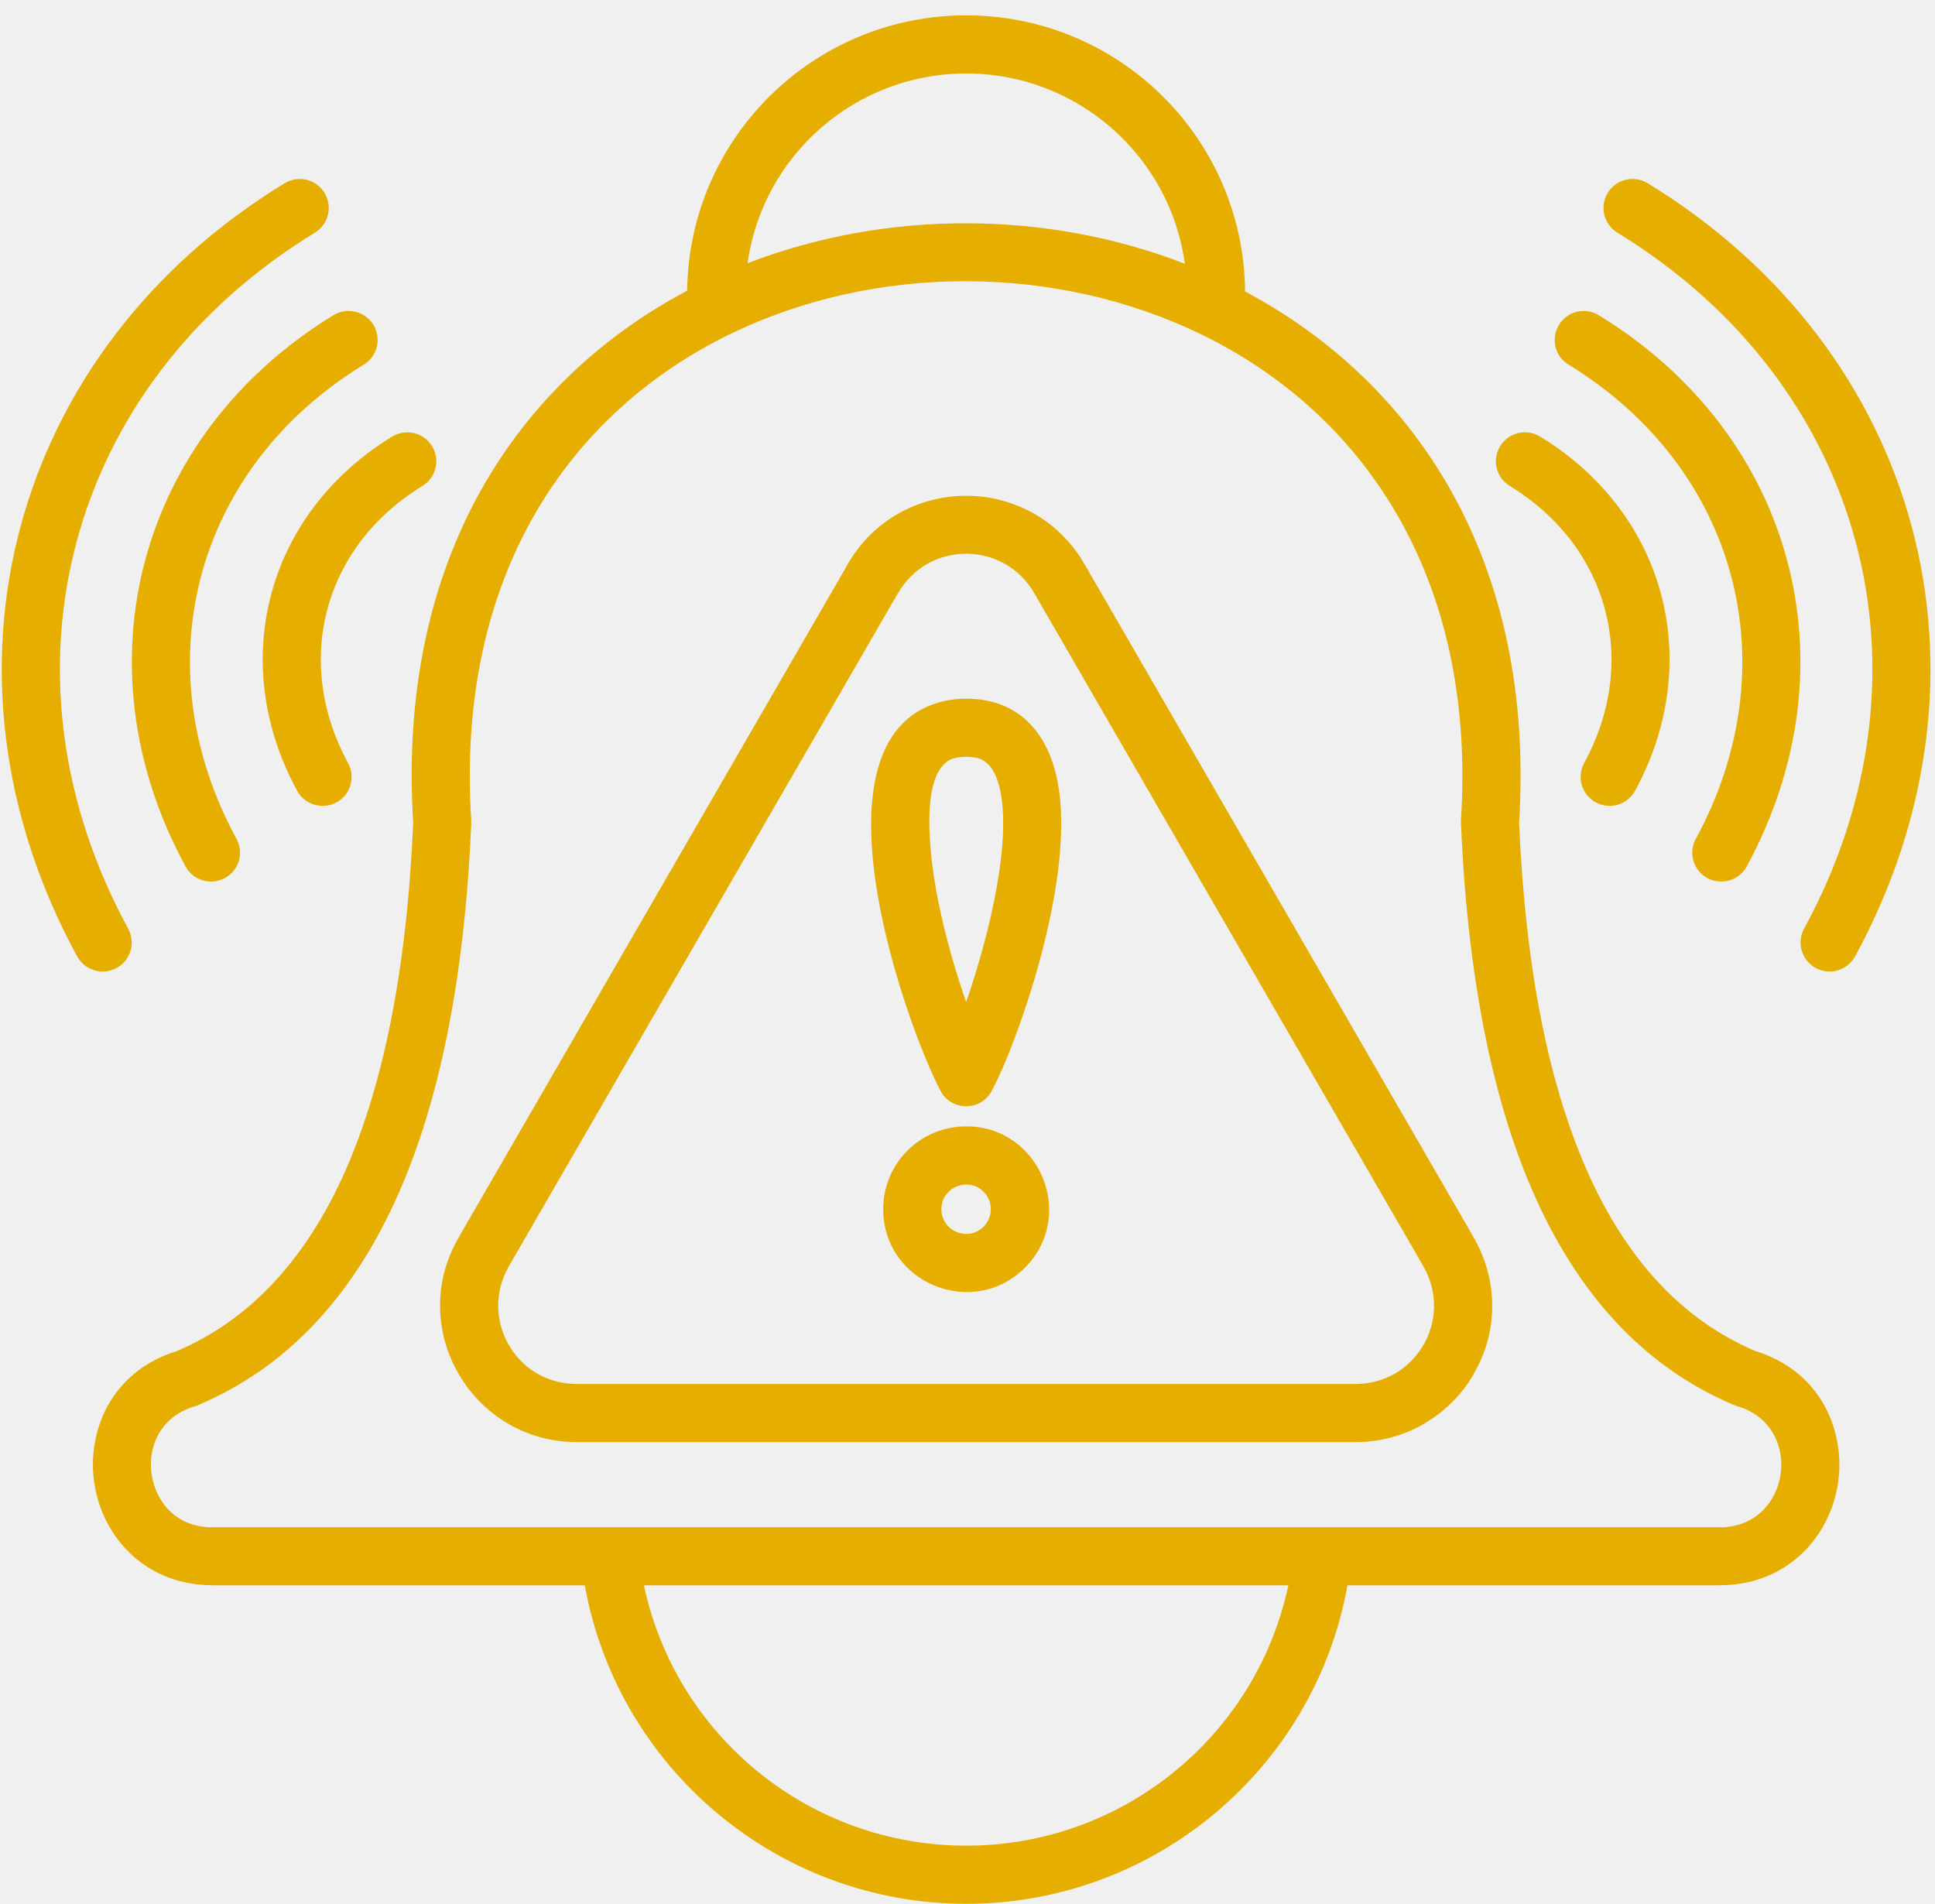
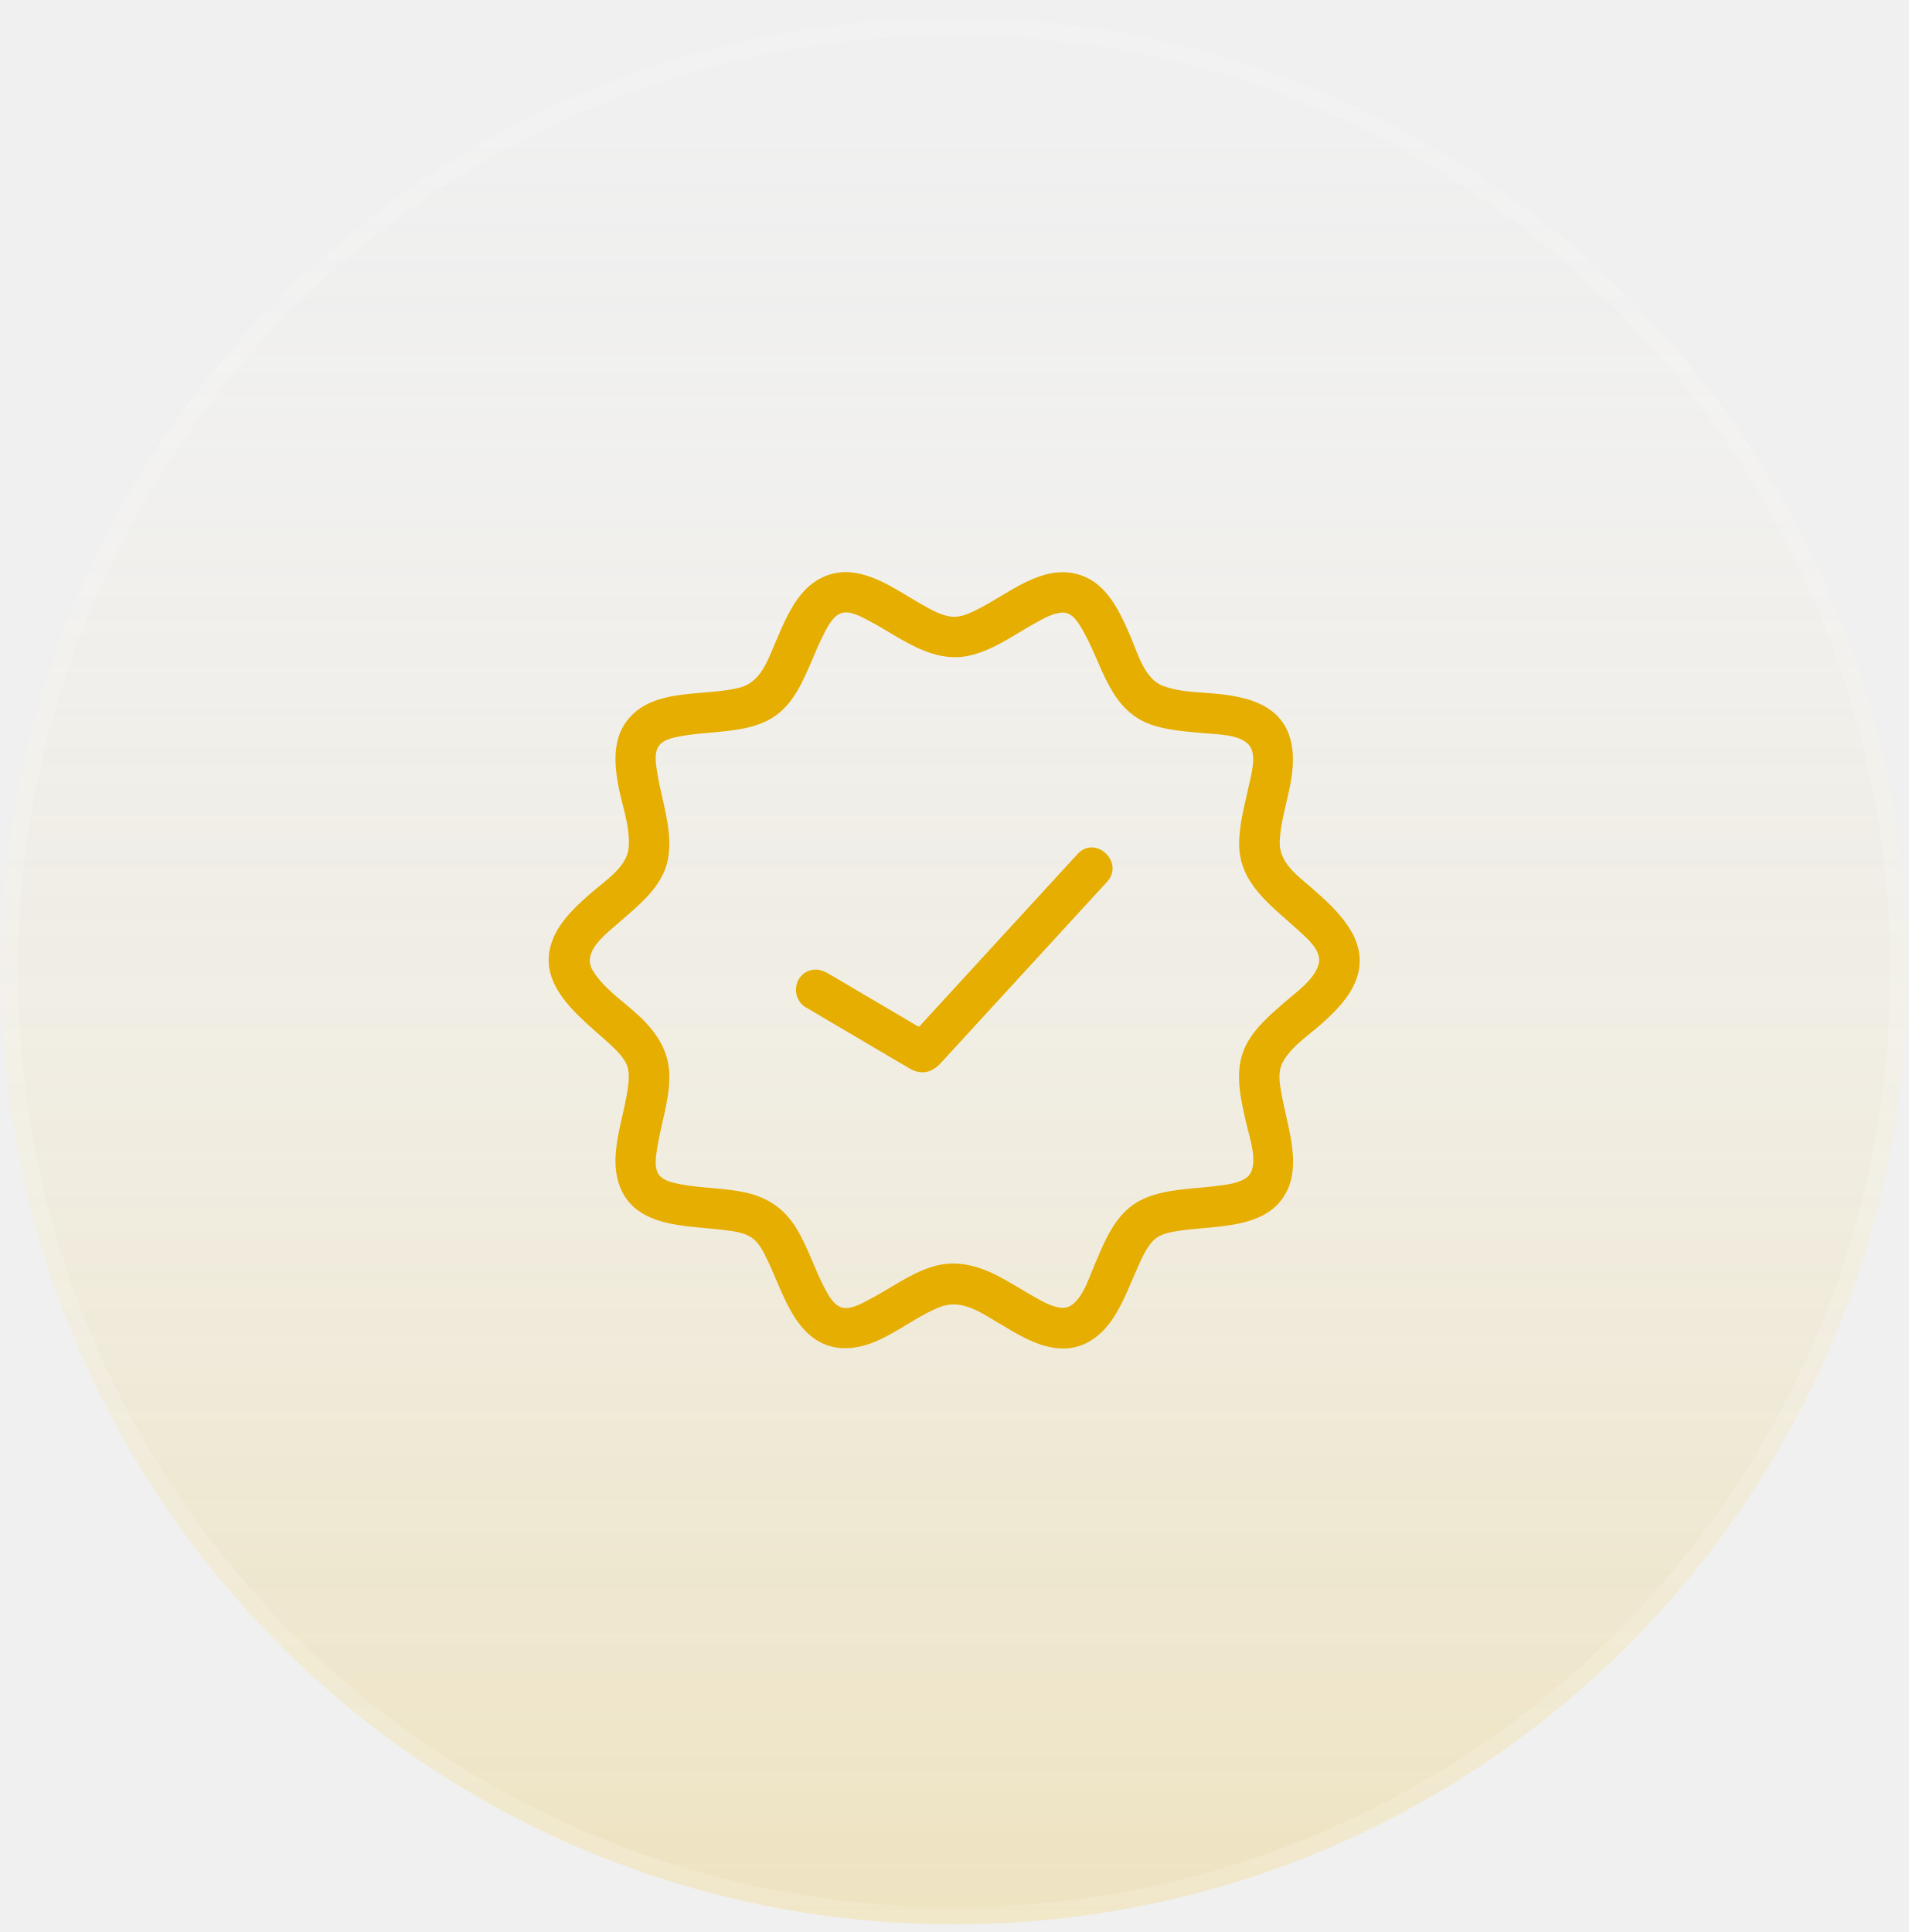
- <svg xmlns="http://www.w3.org/2000/svg" width="61" height="60" viewBox="0 0 61 60" fill="none">
-   <path d="M30.457 22.026C32.18 22.026 33.154 23.194 33.391 24.957C33.54 26.059 33.41 27.387 33.15 28.703C32.679 31.074 31.753 33.494 31.258 34.399C30.913 35.034 29.991 35.038 29.647 34.384C28.64 32.48 25.412 23.64 29.416 22.201C29.737 22.088 30.082 22.026 30.457 22.026ZM30.881 23.917C30.657 23.839 30.261 23.839 30.033 23.917C28.908 24.322 29.347 27.256 29.566 28.35C29.792 29.5 30.127 30.643 30.457 31.59C31.062 29.852 31.82 27.011 31.579 25.197C31.49 24.544 31.277 24.062 30.881 23.917ZM30.457 35.509C32.779 35.509 33.95 38.325 32.308 39.967C30.661 41.608 27.843 40.438 27.843 38.119C27.841 36.677 29.011 35.509 30.457 35.509ZM31.008 37.571C30.52 37.082 29.677 37.43 29.677 38.121C29.677 38.815 30.52 39.16 31.008 38.67C31.311 38.364 31.311 37.874 31.008 37.571ZM34.191 17.788L46.453 39.002C47.241 40.363 47.233 41.999 46.457 43.309L46.461 43.313C46.09 43.955 45.551 44.504 44.885 44.886V44.89C44.258 45.25 43.523 45.463 42.723 45.463H18.191C14.902 45.463 12.782 41.907 14.461 39.007L26.727 17.785H26.723C28.384 14.917 32.523 14.906 34.191 17.788ZM44.87 39.916L32.604 18.698C31.652 17.053 29.275 17.031 28.31 18.701H28.306L16.042 39.917C15.1 41.553 16.24 43.63 18.189 43.63H42.722C43.19 43.63 43.612 43.51 43.967 43.306V43.31C44.353 43.08 44.651 42.783 44.874 42.399H44.877C45.313 41.638 45.324 40.706 44.87 39.92H44.874L44.87 39.916ZM58.482 30.15C58.241 30.59 57.683 30.758 57.24 30.517C56.799 30.276 56.631 29.721 56.872 29.279C61.248 21.246 58.796 12.103 50.988 7.336C50.558 7.074 50.42 6.513 50.684 6.079C50.948 5.648 51.508 5.514 51.94 5.775C60.583 11.054 63.321 21.242 58.482 30.15ZM51.545 24.93C51.304 25.371 50.75 25.535 50.305 25.294C49.863 25.053 49.699 24.499 49.94 24.054C51.686 20.853 50.714 17.224 47.596 15.32C47.164 15.057 47.027 14.497 47.291 14.066C47.555 13.636 48.115 13.499 48.551 13.763C52.505 16.174 53.76 20.853 51.545 24.93ZM55.063 27.317C54.822 27.757 54.269 27.921 53.823 27.68C53.381 27.44 53.217 26.886 53.459 26.445C56.438 20.968 54.772 14.75 49.448 11.495C49.016 11.237 48.882 10.672 49.146 10.242C49.406 9.811 49.97 9.674 50.401 9.938C56.561 13.7 58.514 20.968 55.063 27.317ZM4.042 29.279C4.282 29.72 4.12 30.276 3.673 30.517C3.232 30.758 2.673 30.592 2.432 30.15C-2.411 21.254 0.331 11.054 8.974 5.775C9.406 5.515 9.966 5.649 10.23 6.079C10.493 6.513 10.356 7.074 9.925 7.336C2.116 12.105 -0.331 21.235 4.042 29.279ZM10.972 24.054C11.214 24.499 11.052 25.052 10.608 25.294C10.166 25.535 9.609 25.373 9.368 24.93C7.154 20.86 8.409 16.174 12.365 13.763C12.797 13.501 13.357 13.637 13.621 14.066C13.884 14.497 13.747 15.057 13.317 15.32C10.2 17.224 9.231 20.849 10.972 24.054ZM7.455 26.445C7.697 26.886 7.535 27.44 7.09 27.68C6.645 27.921 6.091 27.758 5.85 27.317C2.399 20.975 4.353 13.7 10.513 9.937C10.944 9.674 11.508 9.811 11.772 10.24C12.032 10.671 11.898 11.236 11.467 11.495C6.144 14.75 4.475 20.96 7.455 26.445ZM6.69 49.974C3.848 49.97 2.355 47.213 3.134 44.914C3.486 43.879 4.287 42.985 5.582 42.591C7.819 41.634 9.553 39.808 10.791 37.123C12.075 34.318 12.823 30.592 13.026 25.94C12.499 17.573 16.347 11.981 21.663 9.163C21.72 4.358 25.639 0.484 30.457 0.484C35.286 0.484 39.208 4.373 39.25 9.188C44.566 12.019 48.411 17.607 47.888 25.94C48.092 30.592 48.84 34.318 50.127 37.123C51.361 39.808 53.095 41.634 55.331 42.591C56.627 42.984 57.43 43.879 57.779 44.914C58.563 47.213 57.066 49.971 54.224 49.974V49.978H42.478C41.445 55.74 36.398 60.018 30.457 60.018C24.516 60.018 19.469 55.741 18.436 49.978H6.69V49.974ZM23.567 8.298C27.932 6.613 32.991 6.62 37.351 8.315C36.888 4.906 33.955 2.316 30.457 2.316C26.964 2.318 24.042 4.895 23.567 8.298ZM40.614 49.978H20.3C21.307 54.723 25.512 58.185 30.457 58.185C35.401 58.185 39.606 54.723 40.614 49.978ZM5.133 47.377C5.45 47.831 5.976 48.149 6.69 48.149V48.146H54.224V48.149C56.442 48.149 56.917 44.962 54.767 44.331C54.733 44.32 54.699 44.309 54.665 44.294C51.968 43.156 49.904 41.015 48.462 37.88C47.077 34.861 46.273 30.904 46.059 26.012C46.055 25.963 46.055 25.918 46.055 25.869C46.56 18.082 42.87 12.974 37.875 10.544C33.28 8.31 27.592 8.303 23 10.54C18.019 12.966 14.353 18.067 14.856 25.869C14.856 25.901 14.856 25.933 14.856 25.967C14.645 30.879 13.842 34.848 12.449 37.88C11.015 41.004 8.957 43.138 6.279 44.281C6.239 44.302 6.194 44.317 6.145 44.332C4.683 44.755 4.43 46.368 5.133 47.377Z" fill="#E6AE00" />
+ <svg xmlns="http://www.w3.org/2000/svg" width="80" height="81" viewBox="0 0 80 81" fill="none">
+   <rect x="0.039" y="0.762" width="79.916" height="79.916" rx="39.958" fill="url(#paint0_linear_3508_58701)" />
+   <rect x="0.396" y="1.118" width="79.202" height="79.202" rx="39.601" stroke="white" stroke-opacity="0.15" stroke-width="0.714" />
+   <g clip-path="url(#clip0_3508_58701)">
+     <path d="M55.009 37.248C54.459 36.77 55.943 38.062 55.009 37.248V37.248Z" fill="#E6AE00" />
+     <path d="M55.01 37.248C54.403 36.72 53.612 36.169 53.648 35.283C53.686 34.338 54.035 33.426 54.157 32.491C54.27 31.629 54.201 30.704 53.572 30.043C53.013 29.456 52.189 29.244 51.413 29.134C50.543 29.01 49.59 29.066 48.758 28.758C47.984 28.472 47.696 27.396 47.402 26.711C47.092 25.988 46.76 25.229 46.191 24.667C45.538 24.023 44.653 23.849 43.78 24.103C42.785 24.393 41.95 25.047 41.04 25.517C40.705 25.691 40.311 25.888 39.922 25.856C39.468 25.818 39.032 25.563 38.644 25.343C37.766 24.847 36.899 24.203 35.885 24.023C35.007 23.867 34.195 24.2 33.626 24.871C33.102 25.488 32.797 26.258 32.482 26.994C32.152 27.767 31.863 28.625 30.968 28.841C29.442 29.212 27.307 28.811 26.249 30.264C25.711 31.003 25.75 31.959 25.898 32.817C26.051 33.707 26.439 34.655 26.352 35.567C26.275 36.362 25.313 36.968 24.766 37.449C24.143 37.997 23.487 38.599 23.173 39.388C22.448 41.206 24.16 42.516 25.347 43.578C25.656 43.854 25.988 44.145 26.206 44.502C26.416 44.849 26.371 45.278 26.315 45.662C26.177 46.6 25.859 47.508 25.807 48.46C25.76 49.324 25.995 50.183 26.713 50.723C27.359 51.21 28.201 51.346 28.986 51.433C29.425 51.481 29.866 51.509 30.304 51.563C30.709 51.613 31.198 51.661 31.539 51.909C31.848 52.134 32.032 52.537 32.192 52.871C32.394 53.295 32.566 53.732 32.757 54.16C33.075 54.87 33.453 55.613 34.091 56.089C34.865 56.666 35.817 56.611 36.674 56.255C37.62 55.862 38.426 55.193 39.375 54.808C40.267 54.448 41.04 54.978 41.797 55.428C42.641 55.929 43.559 56.536 44.578 56.536C45.438 56.536 46.133 56.033 46.607 55.349C47.088 54.655 47.369 53.85 47.714 53.086C47.882 52.714 48.061 52.306 48.35 52.01C48.633 51.722 49.086 51.651 49.467 51.595C50.985 51.368 53.194 51.56 53.97 49.89C54.35 49.072 54.202 48.117 54.024 47.268C53.928 46.808 53.811 46.354 53.728 45.892C53.658 45.503 53.563 45.021 53.726 44.642C54.028 43.94 54.84 43.427 55.391 42.933C55.962 42.422 56.543 41.854 56.831 41.13C57.483 39.495 56.129 38.223 55.01 37.248ZM55.285 40.398C55.126 41.047 54.377 41.567 53.901 41.98C54.062 41.84 54.198 41.721 53.893 41.986C53.211 42.581 52.445 43.212 52.119 44.085C51.755 45.057 52.029 46.141 52.249 47.112C52.375 47.665 52.845 48.968 52.241 49.386C51.941 49.594 51.534 49.65 51.182 49.7C50.697 49.768 50.207 49.798 49.719 49.849C48.84 49.944 47.899 50.105 47.229 50.731C46.562 51.353 46.219 52.249 45.869 53.07C45.647 53.59 45.252 54.901 44.502 54.832C44.086 54.794 43.685 54.556 43.33 54.355C42.855 54.088 42.397 53.793 41.916 53.538C41.02 53.063 40.086 52.797 39.089 53.107C38.1 53.415 37.269 54.063 36.355 54.53C36.063 54.679 35.617 54.927 35.275 54.814C34.933 54.703 34.719 54.288 34.564 53.994C34.129 53.17 33.86 52.263 33.367 51.468C32.877 50.677 32.184 50.208 31.281 50.004C30.368 49.798 29.424 49.825 28.508 49.647C28.214 49.59 27.814 49.513 27.625 49.253C27.41 48.957 27.498 48.472 27.549 48.141C27.704 47.133 28.062 46.152 28.061 45.123C28.059 44.125 27.576 43.359 26.881 42.68C26.221 42.036 25.341 41.494 24.854 40.697C24.385 39.931 25.326 39.225 25.84 38.77C26.534 38.157 27.324 37.559 27.76 36.721C28.235 35.805 28.052 34.743 27.842 33.78C27.74 33.314 27.622 32.849 27.549 32.377C27.498 32.046 27.41 31.561 27.625 31.265C27.814 31.005 28.215 30.928 28.508 30.871C28.984 30.779 29.469 30.746 29.95 30.701C30.835 30.619 31.8 30.523 32.541 29.984C33.274 29.45 33.66 28.567 34.006 27.759C34.184 27.344 34.353 26.923 34.565 26.524C34.72 26.23 34.933 25.815 35.275 25.704C35.62 25.593 36.06 25.837 36.355 25.988C36.839 26.235 37.295 26.532 37.767 26.8C38.628 27.291 39.569 27.708 40.579 27.499C41.588 27.291 42.449 26.659 43.33 26.162C43.685 25.961 44.086 25.724 44.502 25.685C44.876 25.651 45.113 25.969 45.29 26.255C46.237 27.778 46.443 29.847 48.412 30.432C49.091 30.634 49.806 30.677 50.508 30.742C51.05 30.793 51.935 30.786 52.343 31.217C52.717 31.614 52.448 32.491 52.352 32.945C52.18 33.752 51.945 34.562 51.947 35.393C51.95 37.024 53.254 37.936 54.348 38.932C54.708 39.26 55.425 39.829 55.285 40.398Z" fill="#E6AE00" />
+     <path d="M45.171 35.807L38.638 42.927C38.557 43.015 38.554 43.073 38.451 43.012L37.532 42.471L34.936 40.941C34.628 40.759 34.333 40.567 33.952 40.687C33.252 40.906 33.162 41.869 33.784 42.235L35.751 43.395L38.116 44.788C38.618 45.084 39.061 44.98 39.443 44.564L42.98 40.708L45.812 37.621L46.409 36.971C47.158 36.154 45.92 34.989 45.171 35.807Z" fill="#E6AE00" />
+   </g>
+   <defs>
+     <linearGradient id="paint0_linear_3508_58701" x1="39.997" y1="0.762" x2="39.997" y2="80.678" gradientUnits="userSpaceOnUse">
+       <stop stop-color="white" stop-opacity="0" />
+       <stop offset="1" stop-color="#E5AE00" stop-opacity="0.2" />
+     </linearGradient>
+     <clipPath id="clip0_3508_58701">
+       <rect width="34" height="34" fill="white" transform="translate(23 23.2598)" />
+     </clipPath>
+   </defs>
</svg>
